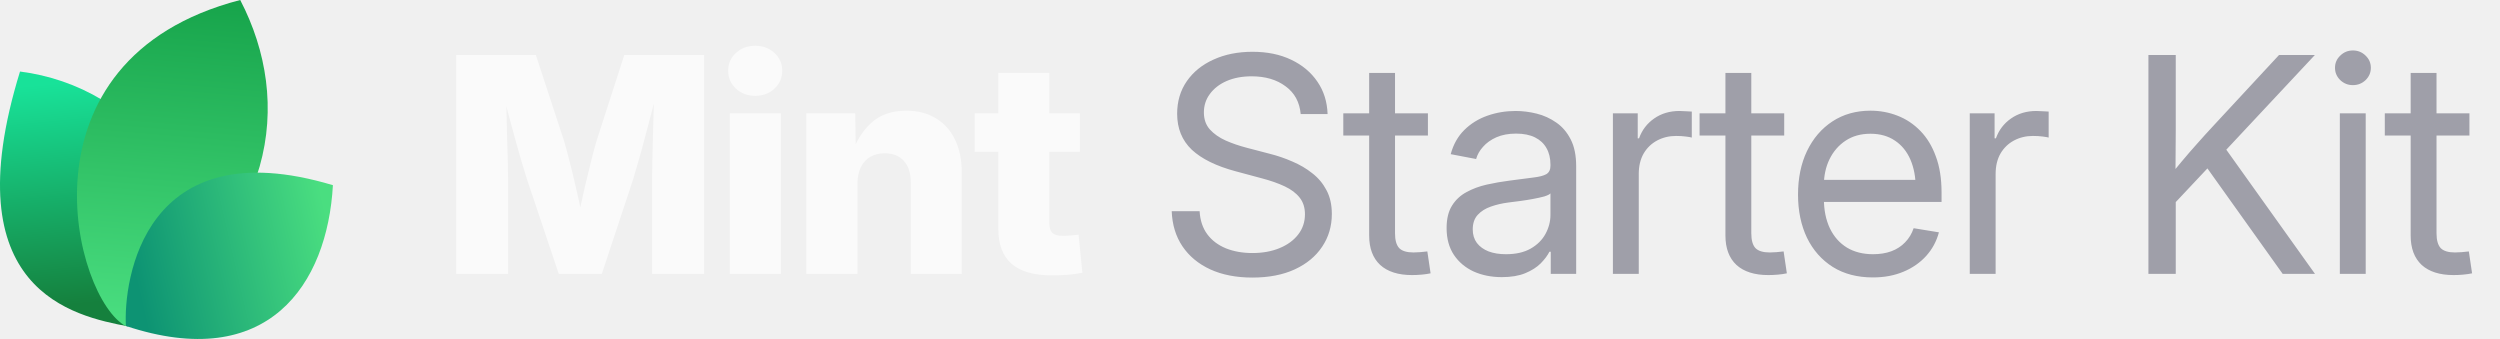
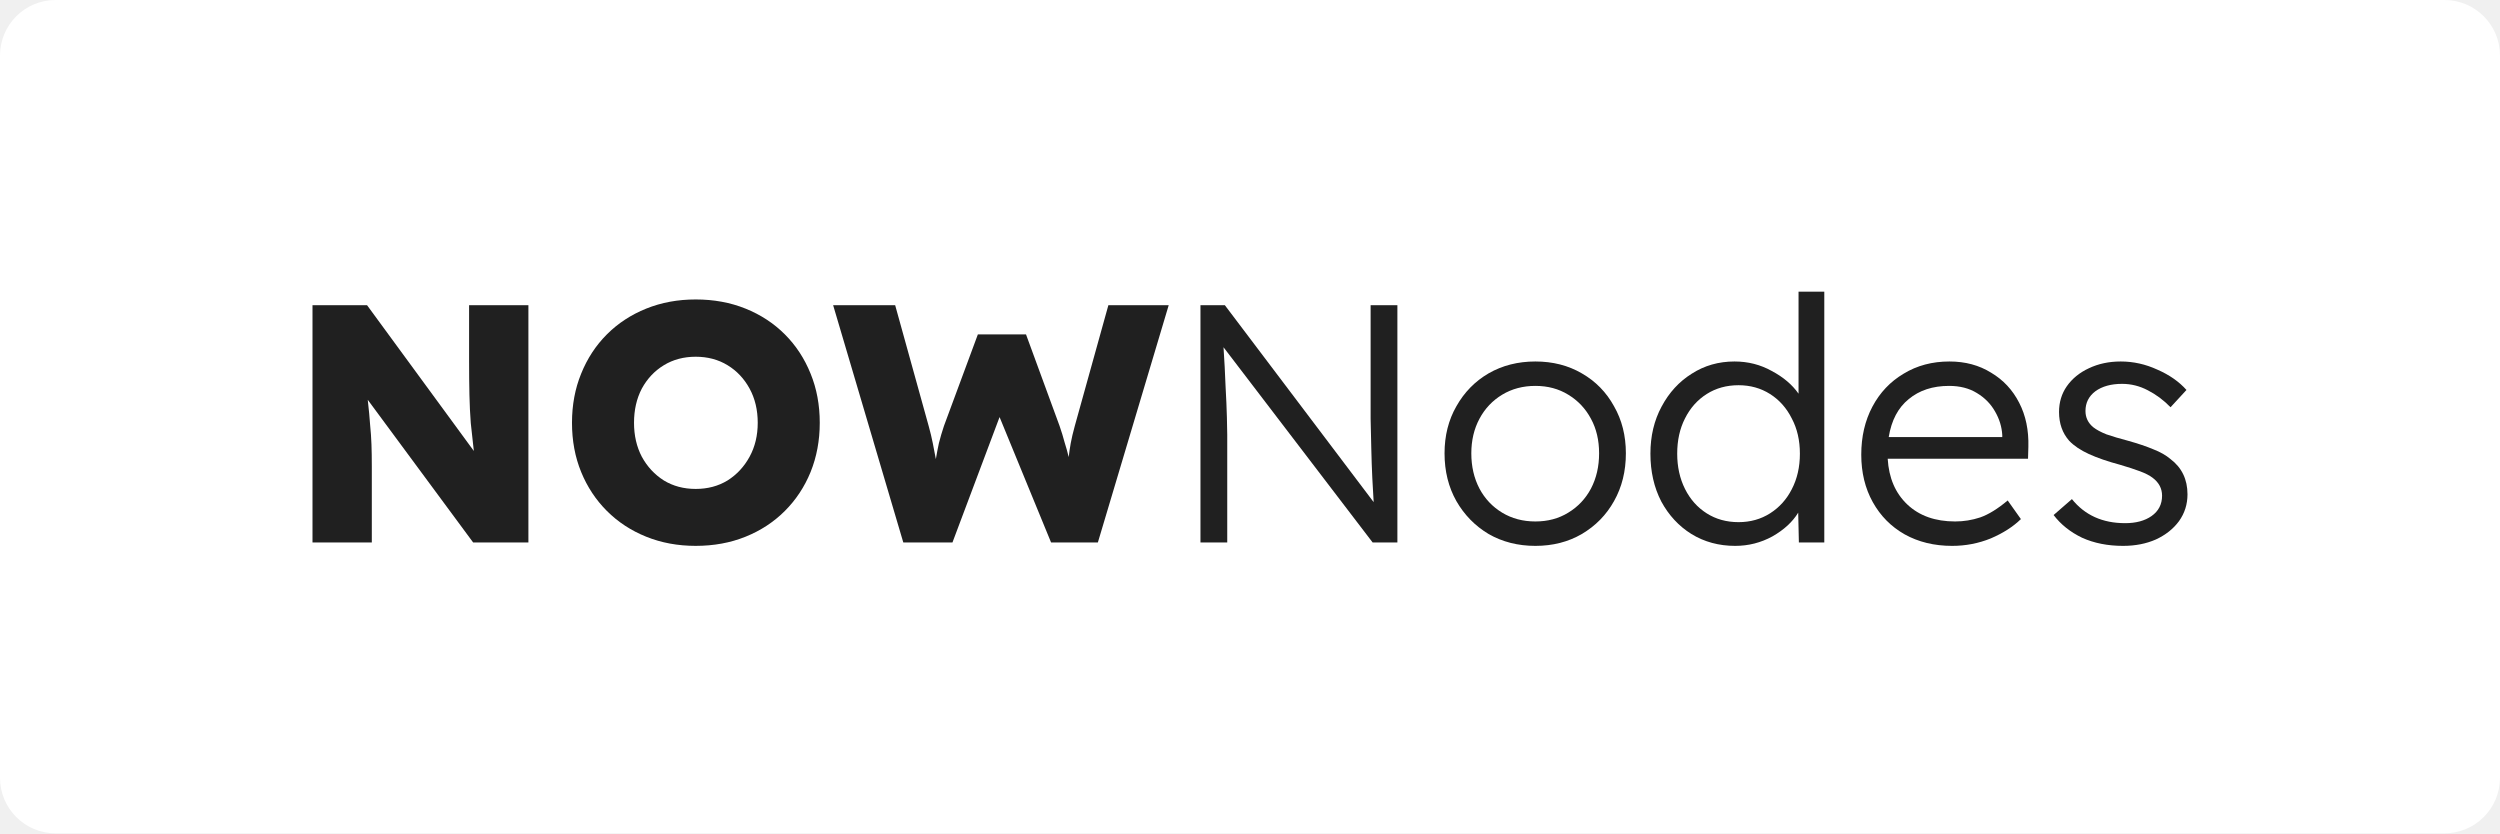
- <svg xmlns="http://www.w3.org/2000/svg" width="177" height="24" viewBox="0 0 177 24" fill="none">
-   <path d="M9.061 23.108C5.268 22.377 -3.391 20.627 1.417 5.064C9.634 6.099 16.973 14.064 9.061 23.108Z" fill="url(#paint0_linear_17557_2145)" />
-   <path d="M8.919 23.094C5.276 21.222 0.784 4.209 17.007 0C20.757 7.193 19.621 16.545 8.919 23.094Z" fill="url(#paint1_linear_17557_2145)" />
-   <path d="M8.914 23.079C8.735 19.882 10.159 9.085 23.57 13.111C23.181 20.123 18.984 26.418 8.914 23.079Z" fill="url(#paint2_linear_17557_2145)" />
-   <path d="M32.301 19.392V3.894H37.938L39.925 9.948C40.036 10.315 40.164 10.787 40.31 11.362C40.462 11.938 40.611 12.552 40.757 13.204C40.91 13.855 41.048 14.483 41.173 15.086C41.305 15.682 41.412 16.192 41.495 16.615H40.695C40.771 16.192 40.871 15.682 40.996 15.086C41.128 14.49 41.267 13.866 41.412 13.214C41.565 12.562 41.714 11.948 41.86 11.373C42.005 10.79 42.133 10.315 42.244 9.948L44.2 3.894H49.848V19.392H46.166V12.704C46.166 12.357 46.173 11.917 46.187 11.383C46.2 10.849 46.214 10.27 46.228 9.646C46.249 9.022 46.266 8.391 46.28 7.753C46.301 7.115 46.311 6.519 46.311 5.964H46.623C46.485 6.561 46.332 7.181 46.166 7.826C45.999 8.471 45.833 9.102 45.666 9.719C45.507 10.336 45.351 10.901 45.198 11.414C45.053 11.928 44.928 12.357 44.824 12.704L42.608 19.392H39.561L37.314 12.704C37.203 12.357 37.072 11.928 36.919 11.414C36.773 10.901 36.614 10.34 36.441 9.729C36.274 9.112 36.104 8.481 35.931 7.836C35.764 7.192 35.608 6.567 35.463 5.964H35.827C35.834 6.512 35.844 7.105 35.858 7.743C35.872 8.374 35.886 9.005 35.9 9.636C35.92 10.26 35.938 10.839 35.952 11.373C35.965 11.907 35.972 12.351 35.972 12.704V19.392H32.301ZM51.668 19.392V8.024H55.288V19.392H51.668ZM53.468 6.786C52.927 6.786 52.473 6.616 52.105 6.276C51.738 5.93 51.554 5.507 51.554 5.007C51.554 4.508 51.738 4.088 52.105 3.749C52.473 3.409 52.927 3.239 53.468 3.239C54.009 3.239 54.463 3.409 54.83 3.749C55.198 4.082 55.382 4.501 55.382 5.007C55.382 5.507 55.198 5.93 54.83 6.276C54.463 6.616 54.009 6.786 53.468 6.786ZM60.708 13.027V19.392H57.088V8.024H60.551L60.593 10.967H60.281C60.593 10.024 61.061 9.268 61.685 8.7C62.309 8.124 63.138 7.836 64.171 7.836C64.975 7.836 65.672 8.017 66.262 8.377C66.851 8.731 67.302 9.234 67.614 9.885C67.933 10.537 68.092 11.307 68.092 12.194V19.392H64.483V12.912C64.483 12.26 64.32 11.754 63.994 11.394C63.675 11.033 63.221 10.853 62.632 10.853C62.25 10.853 61.914 10.936 61.623 11.102C61.332 11.269 61.106 11.515 60.947 11.841C60.787 12.16 60.708 12.555 60.708 13.027ZM76.456 8.024V10.749H69.008V8.024H76.456ZM70.683 5.163H74.292V15.783C74.292 16.102 74.361 16.334 74.5 16.48C74.646 16.625 74.899 16.698 75.259 16.698C75.405 16.698 75.596 16.688 75.831 16.667C76.074 16.646 76.251 16.629 76.362 16.615L76.632 19.309C76.313 19.378 75.963 19.427 75.582 19.455C75.207 19.482 74.836 19.496 74.469 19.496C73.2 19.496 72.25 19.222 71.619 18.674C70.995 18.127 70.683 17.308 70.683 16.22V5.163Z" fill="#FAFAFA" />
-   <path d="M88.667 19.652C87.523 19.652 86.528 19.458 85.682 19.07C84.843 18.681 84.188 18.137 83.716 17.437C83.245 16.736 82.992 15.908 82.957 14.951H84.933C84.968 15.596 85.148 16.14 85.474 16.584C85.8 17.021 86.24 17.354 86.795 17.582C87.35 17.804 87.974 17.915 88.667 17.915C89.388 17.915 90.026 17.801 90.581 17.572C91.143 17.343 91.583 17.024 91.902 16.615C92.228 16.199 92.391 15.717 92.391 15.169C92.391 14.698 92.266 14.306 92.017 13.994C91.767 13.675 91.413 13.408 90.956 13.193C90.498 12.978 89.954 12.787 89.323 12.621L87.502 12.132C86.123 11.765 85.082 11.255 84.382 10.603C83.689 9.944 83.342 9.095 83.342 8.055C83.342 7.174 83.571 6.404 84.028 5.746C84.486 5.087 85.117 4.577 85.921 4.217C86.726 3.849 87.645 3.666 88.678 3.666C89.718 3.666 90.63 3.853 91.413 4.227C92.204 4.602 92.824 5.122 93.275 5.787C93.726 6.446 93.965 7.209 93.993 8.076H92.089C92.013 7.23 91.656 6.574 91.018 6.11C90.387 5.638 89.586 5.403 88.615 5.403C87.95 5.403 87.36 5.513 86.847 5.735C86.341 5.957 85.946 6.262 85.661 6.651C85.377 7.032 85.235 7.469 85.235 7.961C85.235 8.447 85.377 8.849 85.661 9.168C85.946 9.48 86.317 9.74 86.774 9.948C87.232 10.149 87.724 10.319 88.251 10.457L89.884 10.884C90.439 11.023 90.977 11.206 91.496 11.435C92.023 11.657 92.495 11.934 92.911 12.267C93.334 12.593 93.67 12.995 93.92 13.474C94.17 13.945 94.294 14.504 94.294 15.149C94.294 16.015 94.066 16.788 93.608 17.468C93.157 18.148 92.512 18.681 91.673 19.07C90.834 19.458 89.832 19.652 88.667 19.652ZM101.097 8.024V9.594H95.106V8.024H101.097ZM96.937 5.163H98.767V16.521C98.767 17 98.865 17.347 99.059 17.562C99.26 17.77 99.6 17.874 100.078 17.874C100.21 17.874 100.366 17.867 100.546 17.853C100.733 17.832 100.903 17.815 101.056 17.801L101.285 19.351C101.097 19.392 100.886 19.423 100.65 19.444C100.414 19.465 100.189 19.475 99.974 19.475C98.996 19.475 98.244 19.236 97.717 18.758C97.197 18.272 96.937 17.579 96.937 16.677V5.163ZM106.33 19.621C105.595 19.621 104.932 19.489 104.343 19.226C103.754 18.955 103.285 18.564 102.939 18.05C102.592 17.53 102.419 16.896 102.419 16.147C102.419 15.495 102.547 14.965 102.804 14.556C103.06 14.146 103.403 13.828 103.833 13.599C104.263 13.363 104.742 13.186 105.269 13.068C105.796 12.95 106.333 12.857 106.881 12.787C107.574 12.69 108.132 12.617 108.555 12.569C108.978 12.52 109.287 12.441 109.481 12.33C109.675 12.212 109.772 12.014 109.772 11.737V11.654C109.772 11.203 109.679 10.815 109.492 10.489C109.311 10.163 109.041 9.91 108.68 9.729C108.32 9.549 107.872 9.459 107.338 9.459C106.805 9.459 106.34 9.546 105.945 9.719C105.556 9.892 105.241 10.118 104.998 10.395C104.755 10.665 104.593 10.953 104.509 11.258L102.71 10.915C102.897 10.222 103.22 9.65 103.677 9.199C104.135 8.748 104.679 8.412 105.31 8.19C105.941 7.968 106.607 7.857 107.307 7.857C107.8 7.857 108.295 7.92 108.795 8.044C109.301 8.169 109.765 8.381 110.188 8.679C110.611 8.97 110.951 9.369 111.208 9.875C111.464 10.374 111.593 11.005 111.593 11.768V19.392H109.793V17.822H109.7C109.568 18.085 109.363 18.359 109.086 18.643C108.809 18.921 108.444 19.153 107.994 19.34C107.543 19.527 106.988 19.621 106.33 19.621ZM106.621 17.998C107.321 17.998 107.904 17.867 108.368 17.603C108.84 17.333 109.19 16.986 109.419 16.563C109.654 16.133 109.772 15.682 109.772 15.211V13.692C109.703 13.769 109.554 13.841 109.325 13.911C109.096 13.973 108.829 14.032 108.524 14.088C108.226 14.143 107.921 14.192 107.609 14.233C107.304 14.275 107.033 14.309 106.798 14.337C106.354 14.393 105.938 14.49 105.549 14.628C105.168 14.76 104.86 14.954 104.624 15.211C104.388 15.467 104.27 15.811 104.27 16.241C104.27 16.615 104.367 16.934 104.561 17.198C104.762 17.461 105.04 17.662 105.393 17.801C105.747 17.933 106.156 17.998 106.621 17.998ZM114.193 19.392V8.024H115.951V9.792H116.045C116.253 9.209 116.61 8.741 117.116 8.388C117.622 8.034 118.219 7.857 118.905 7.857C119.058 7.857 119.217 7.864 119.384 7.878C119.55 7.885 119.682 7.892 119.779 7.899V9.74C119.716 9.719 119.578 9.695 119.363 9.667C119.155 9.639 118.922 9.625 118.666 9.625C118.174 9.625 117.726 9.733 117.324 9.948C116.922 10.163 116.603 10.471 116.367 10.874C116.138 11.276 116.024 11.758 116.024 12.319V19.392H114.193ZM126.322 8.024V9.594H120.33V8.024H126.322ZM122.161 5.163H123.992V16.521C123.992 17 124.089 17.347 124.283 17.562C124.484 17.77 124.824 17.874 125.302 17.874C125.434 17.874 125.59 17.867 125.77 17.853C125.958 17.832 126.127 17.815 126.28 17.801L126.509 19.351C126.322 19.392 126.11 19.423 125.874 19.444C125.639 19.465 125.413 19.475 125.198 19.475C124.221 19.475 123.468 19.236 122.941 18.758C122.421 18.272 122.161 17.579 122.161 16.677V5.163ZM132.604 19.642C131.502 19.642 130.555 19.396 129.765 18.903C128.974 18.404 128.364 17.714 127.934 16.834C127.511 15.946 127.3 14.927 127.3 13.775C127.3 12.611 127.511 11.584 127.934 10.697C128.364 9.802 128.964 9.102 129.734 8.596C130.51 8.089 131.408 7.836 132.428 7.836C133.1 7.836 133.738 7.954 134.341 8.19C134.952 8.426 135.489 8.783 135.954 9.261C136.425 9.74 136.793 10.343 137.056 11.071C137.327 11.792 137.462 12.645 137.462 13.63V14.296H128.433V12.735H136.463L135.631 13.297C135.631 12.541 135.506 11.876 135.257 11.3C135.007 10.725 134.643 10.277 134.165 9.958C133.686 9.632 133.107 9.469 132.428 9.469C131.748 9.469 131.162 9.632 130.67 9.958C130.177 10.284 129.796 10.725 129.526 11.279C129.262 11.827 129.13 12.441 129.13 13.12V14.046C129.13 14.864 129.273 15.572 129.557 16.168C129.841 16.757 130.243 17.211 130.763 17.53C131.283 17.842 131.901 17.998 132.615 17.998C133.093 17.998 133.523 17.929 133.905 17.79C134.293 17.645 134.619 17.433 134.882 17.156C135.153 16.879 135.354 16.546 135.486 16.157L137.275 16.449C137.108 17.08 136.81 17.634 136.38 18.113C135.95 18.591 135.413 18.966 134.768 19.236C134.123 19.507 133.402 19.642 132.604 19.642ZM139.459 19.392V8.024H141.217V9.792H141.311C141.519 9.209 141.876 8.741 142.382 8.388C142.888 8.034 143.485 7.857 144.171 7.857C144.324 7.857 144.483 7.864 144.649 7.878C144.816 7.885 144.948 7.892 145.045 7.899V9.74C144.982 9.719 144.844 9.695 144.629 9.667C144.421 9.639 144.188 9.625 143.932 9.625C143.439 9.625 142.992 9.733 142.59 9.948C142.188 10.163 141.869 10.471 141.633 10.874C141.404 11.276 141.29 11.758 141.29 12.319V19.392H139.459ZM153.429 14.961V12.715C153.783 12.257 154.136 11.82 154.49 11.404C154.844 10.981 155.204 10.565 155.572 10.156C155.939 9.74 156.314 9.327 156.695 8.918L161.355 3.894H163.893L157.277 10.967H157.184L153.429 14.961ZM152.108 19.392V3.894H154.043V9.241L154.022 12.559L154.043 13.505V19.392H152.108ZM161.615 19.392L155.967 11.477L157.173 9.969L163.903 19.392H161.615ZM165.661 19.392V8.024H167.492V19.392H165.661ZM166.587 6.027C166.24 6.027 165.942 5.909 165.692 5.673C165.443 5.43 165.318 5.139 165.318 4.799C165.318 4.459 165.443 4.172 165.692 3.936C165.942 3.693 166.24 3.572 166.587 3.572C166.934 3.572 167.232 3.693 167.482 3.936C167.731 4.172 167.856 4.459 167.856 4.799C167.856 5.139 167.731 5.43 167.482 5.673C167.232 5.909 166.934 6.027 166.587 6.027ZM174.836 8.024V9.594H168.844V8.024H174.836ZM170.675 5.163H172.506V16.521C172.506 17 172.603 17.347 172.797 17.562C172.998 17.77 173.338 17.874 173.816 17.874C173.948 17.874 174.104 17.867 174.284 17.853C174.472 17.832 174.641 17.815 174.794 17.801L175.023 19.351C174.836 19.392 174.624 19.423 174.388 19.444C174.153 19.465 173.927 19.475 173.712 19.475C172.735 19.475 171.982 19.236 171.455 18.758C170.935 18.272 170.675 17.579 170.675 16.677V5.163Z" fill="#9F9FA9" />
-   <defs>
-     <linearGradient id="paint0_linear_17557_2145" x1="3.776" y1="5.916" x2="5.232" y2="21.559" gradientUnits="userSpaceOnUse">
-       <stop stop-color="#18E299" />
-       <stop offset="1" stop-color="#15803D" />
-     </linearGradient>
-     <linearGradient id="paint1_linear_17557_2145" x1="12.171" y1="-0.718" x2="10.19" y2="22.983" gradientUnits="userSpaceOnUse">
-       <stop stop-color="#16A34A" />
-       <stop offset="1" stop-color="#4ADE80" />
-     </linearGradient>
-     <linearGradient id="paint2_linear_17557_2145" x1="23.133" y1="15.353" x2="9.338" y2="18.52" gradientUnits="userSpaceOnUse">
-       <stop stop-color="#4ADE80" />
-       <stop offset="1" stop-color="#0D9373" />
-     </linearGradient>
-   </defs>
+ <svg xmlns="http://www.w3.org/2000/svg" width="360" height="120" viewBox="0 0 360 120" fill="none">
+   <rect width="360" height="120" rx="8" fill="white" />
+   <path d="M45 78.117V43.952H52.858L68.232 64.939C68.07 63.507 67.923 62.173 67.793 60.937C67.695 59.668 67.63 58.318 67.598 56.886C67.565 55.454 67.549 53.795 67.549 51.907V43.952H76.09V78.117H68.135L52.956 57.569C53.118 59.001 53.232 60.205 53.297 61.181C53.395 62.157 53.46 63.101 53.492 64.012C53.525 64.923 53.541 65.98 53.541 67.184V78.117H45Z" fill="#202020" />
+   <path d="M100.182 78.605C97.611 78.605 95.236 78.166 93.056 77.287C90.876 76.409 88.988 75.172 87.394 73.578C85.8 71.984 84.563 70.113 83.685 67.965C82.806 65.818 82.367 63.459 82.367 60.888C82.367 58.318 82.806 55.959 83.685 53.811C84.563 51.631 85.8 49.744 87.394 48.149C88.988 46.555 90.876 45.318 93.056 44.44C95.236 43.561 97.611 43.122 100.182 43.122C102.785 43.122 105.176 43.561 107.356 44.44C109.536 45.318 111.424 46.555 113.018 48.149C114.612 49.744 115.849 51.631 116.727 53.811C117.606 55.959 118.045 58.318 118.045 60.888C118.045 63.426 117.606 65.785 116.727 67.965C115.849 70.113 114.612 71.984 113.018 73.578C111.424 75.172 109.536 76.409 107.356 77.287C105.176 78.166 102.785 78.605 100.182 78.605ZM100.182 70.406C101.906 70.406 103.435 69.999 104.769 69.185C106.104 68.339 107.161 67.201 107.942 65.769C108.723 64.337 109.113 62.71 109.113 60.888C109.113 59.033 108.723 57.39 107.942 55.959C107.161 54.527 106.104 53.404 104.769 52.591C103.435 51.777 101.906 51.37 100.182 51.37C98.457 51.37 96.928 51.777 95.594 52.591C94.26 53.404 93.202 54.527 92.421 55.959C91.673 57.39 91.299 59.033 91.299 60.888C91.299 62.71 91.673 64.337 92.421 65.769C93.202 67.201 94.26 68.339 95.594 69.185C96.928 69.999 98.457 70.406 100.182 70.406Z" fill="#202020" />
+   <path d="M130.076 78.117L119.973 43.952H128.905L133.737 61.376C133.964 62.19 134.16 63.003 134.322 63.816C134.485 64.63 134.632 65.395 134.762 66.11C134.892 65.329 135.038 64.565 135.201 63.816C135.396 63.036 135.64 62.206 135.933 61.327L140.814 48.149H147.744L152.576 61.327C152.869 62.173 153.113 62.971 153.309 63.719C153.536 64.435 153.732 65.134 153.894 65.818C153.959 65.199 154.057 64.532 154.187 63.816C154.317 63.101 154.512 62.271 154.773 61.327L159.605 43.952H168.292L158.092 78.117H151.356L143.938 60.058L137.153 78.117H130.076Z" fill="#202020" />
+   <path d="M172.867 78.118V43.952H176.381L197.808 72.309C197.743 71.333 197.678 70.178 197.613 68.844C197.548 67.478 197.499 66.062 197.466 64.598C197.434 63.134 197.401 61.702 197.369 60.303C197.369 58.871 197.369 57.586 197.369 56.447V43.952H201.224V78.118H197.661L176.186 50.004C176.316 51.957 176.414 53.811 176.479 55.569C176.577 57.326 176.642 58.839 176.674 60.108C176.707 61.344 176.723 62.174 176.723 62.597V78.118H172.867Z" fill="#202020" />
+   <path d="M221.094 78.606C218.589 78.606 216.344 78.036 214.359 76.897C212.407 75.726 210.861 74.148 209.722 72.163C208.583 70.146 208.014 67.852 208.014 65.281C208.014 62.743 208.583 60.482 209.722 58.497C210.861 56.48 212.407 54.901 214.359 53.763C216.344 52.624 218.589 52.054 221.094 52.054C223.6 52.054 225.829 52.624 227.781 53.763C229.766 54.901 231.311 56.48 232.418 58.497C233.557 60.482 234.126 62.743 234.126 65.281C234.126 67.852 233.557 70.146 232.418 72.163C231.311 74.148 229.766 75.726 227.781 76.897C225.829 78.036 223.6 78.606 221.094 78.606ZM221.094 75.091C222.884 75.091 224.462 74.668 225.829 73.823C227.228 72.977 228.318 71.821 229.099 70.357C229.88 68.86 230.27 67.168 230.27 65.281C230.27 63.394 229.88 61.734 229.099 60.303C228.318 58.839 227.228 57.684 225.829 56.837C224.462 55.992 222.884 55.569 221.094 55.569C219.305 55.569 217.71 55.992 216.311 56.837C214.912 57.684 213.822 58.839 213.041 60.303C212.26 61.767 211.87 63.426 211.87 65.281C211.87 67.168 212.26 68.86 213.041 70.357C213.822 71.821 214.912 72.977 216.311 73.823C217.71 74.668 219.305 75.091 221.094 75.091Z" fill="#202020" />
+   <path d="M249.863 78.606C247.52 78.606 245.421 78.036 243.566 76.897C241.744 75.759 240.296 74.197 239.223 72.212C238.181 70.195 237.661 67.9 237.661 65.33C237.661 62.792 238.198 60.531 239.271 58.546C240.345 56.528 241.793 54.95 243.615 53.811C245.437 52.64 247.487 52.054 249.765 52.054C251.717 52.054 253.507 52.51 255.134 53.421C256.793 54.3 258.079 55.389 258.99 56.691V42H262.699V78.118H259.038L258.941 73.823C258.127 75.157 256.891 76.295 255.231 77.239C253.572 78.15 251.782 78.606 249.863 78.606ZM250.351 75.189C252.043 75.189 253.556 74.766 254.89 73.92C256.224 73.074 257.265 71.919 258.014 70.455C258.794 68.958 259.185 67.25 259.185 65.33C259.185 63.41 258.794 61.718 258.014 60.254C257.265 58.757 256.224 57.586 254.89 56.74C253.556 55.894 252.043 55.471 250.351 55.471C248.626 55.471 247.097 55.894 245.763 56.74C244.429 57.586 243.388 58.757 242.639 60.254C241.891 61.718 241.517 63.41 241.517 65.33C241.517 67.217 241.891 68.909 242.639 70.406C243.388 71.903 244.429 73.074 245.763 73.92C247.097 74.766 248.626 75.189 250.351 75.189Z" fill="#202020" />
+   <path d="M281.103 78.606C278.532 78.606 276.255 78.052 274.27 76.946C272.318 75.84 270.788 74.294 269.682 72.309C268.576 70.325 268.022 68.047 268.022 65.476C268.022 62.873 268.559 60.563 269.633 58.546C270.707 56.528 272.204 54.95 274.123 53.811C276.043 52.64 278.24 52.054 280.712 52.054C282.99 52.054 284.991 52.591 286.716 53.665C288.473 54.706 289.823 56.154 290.767 58.009C291.71 59.831 292.15 61.946 292.085 64.354L292.036 66.062H271.829C271.992 68.828 272.936 71.024 274.66 72.651C276.385 74.278 278.679 75.091 281.542 75.091C282.779 75.091 283.983 74.896 285.154 74.506C286.358 74.083 287.676 73.269 289.107 72.066L291.011 74.75C289.872 75.856 288.424 76.784 286.667 77.532C284.91 78.248 283.055 78.606 281.103 78.606ZM280.664 55.569C278.321 55.569 276.385 56.203 274.856 57.472C273.326 58.709 272.366 60.531 271.976 62.938H288.326V62.646C288.261 61.474 287.92 60.352 287.301 59.278C286.683 58.172 285.805 57.277 284.666 56.593C283.56 55.91 282.226 55.569 280.664 55.569Z" fill="#202020" />
+   <path d="M305.725 78.606C303.513 78.606 301.544 78.215 299.819 77.434C298.127 76.621 296.761 75.531 295.72 74.164L298.355 71.87C300.21 74.18 302.764 75.336 306.018 75.336C307.58 75.336 308.849 74.994 309.825 74.311C310.834 73.595 311.338 72.619 311.338 71.382C311.338 70.341 310.883 69.479 309.971 68.795C309.548 68.47 308.947 68.161 308.166 67.868C307.385 67.575 306.441 67.266 305.335 66.941C303.513 66.453 302 65.932 300.796 65.379C299.592 64.826 298.648 64.191 297.965 63.475C296.989 62.369 296.501 60.986 296.501 59.327C296.501 57.928 296.875 56.691 297.623 55.617C298.404 54.511 299.462 53.649 300.796 53.031C302.162 52.38 303.692 52.054 305.384 52.054C307.206 52.054 308.963 52.445 310.655 53.226C312.379 53.974 313.778 54.95 314.852 56.154L312.558 58.643C311.582 57.635 310.492 56.821 309.288 56.203C308.117 55.585 306.88 55.276 305.579 55.276C303.984 55.276 302.699 55.634 301.723 56.349C300.779 57.065 300.308 58.009 300.308 59.18C300.308 60.124 300.682 60.905 301.43 61.523C301.886 61.881 302.52 62.223 303.334 62.548C304.18 62.841 305.221 63.15 306.457 63.475C307.856 63.866 309.06 64.272 310.069 64.695C311.078 65.086 311.908 65.558 312.558 66.111C314.185 67.347 314.999 69.039 314.999 71.187C314.999 72.619 314.592 73.904 313.778 75.043C312.965 76.149 311.859 77.028 310.46 77.678C309.06 78.297 307.482 78.606 305.725 78.606Z" fill="#202020" />
</svg>
